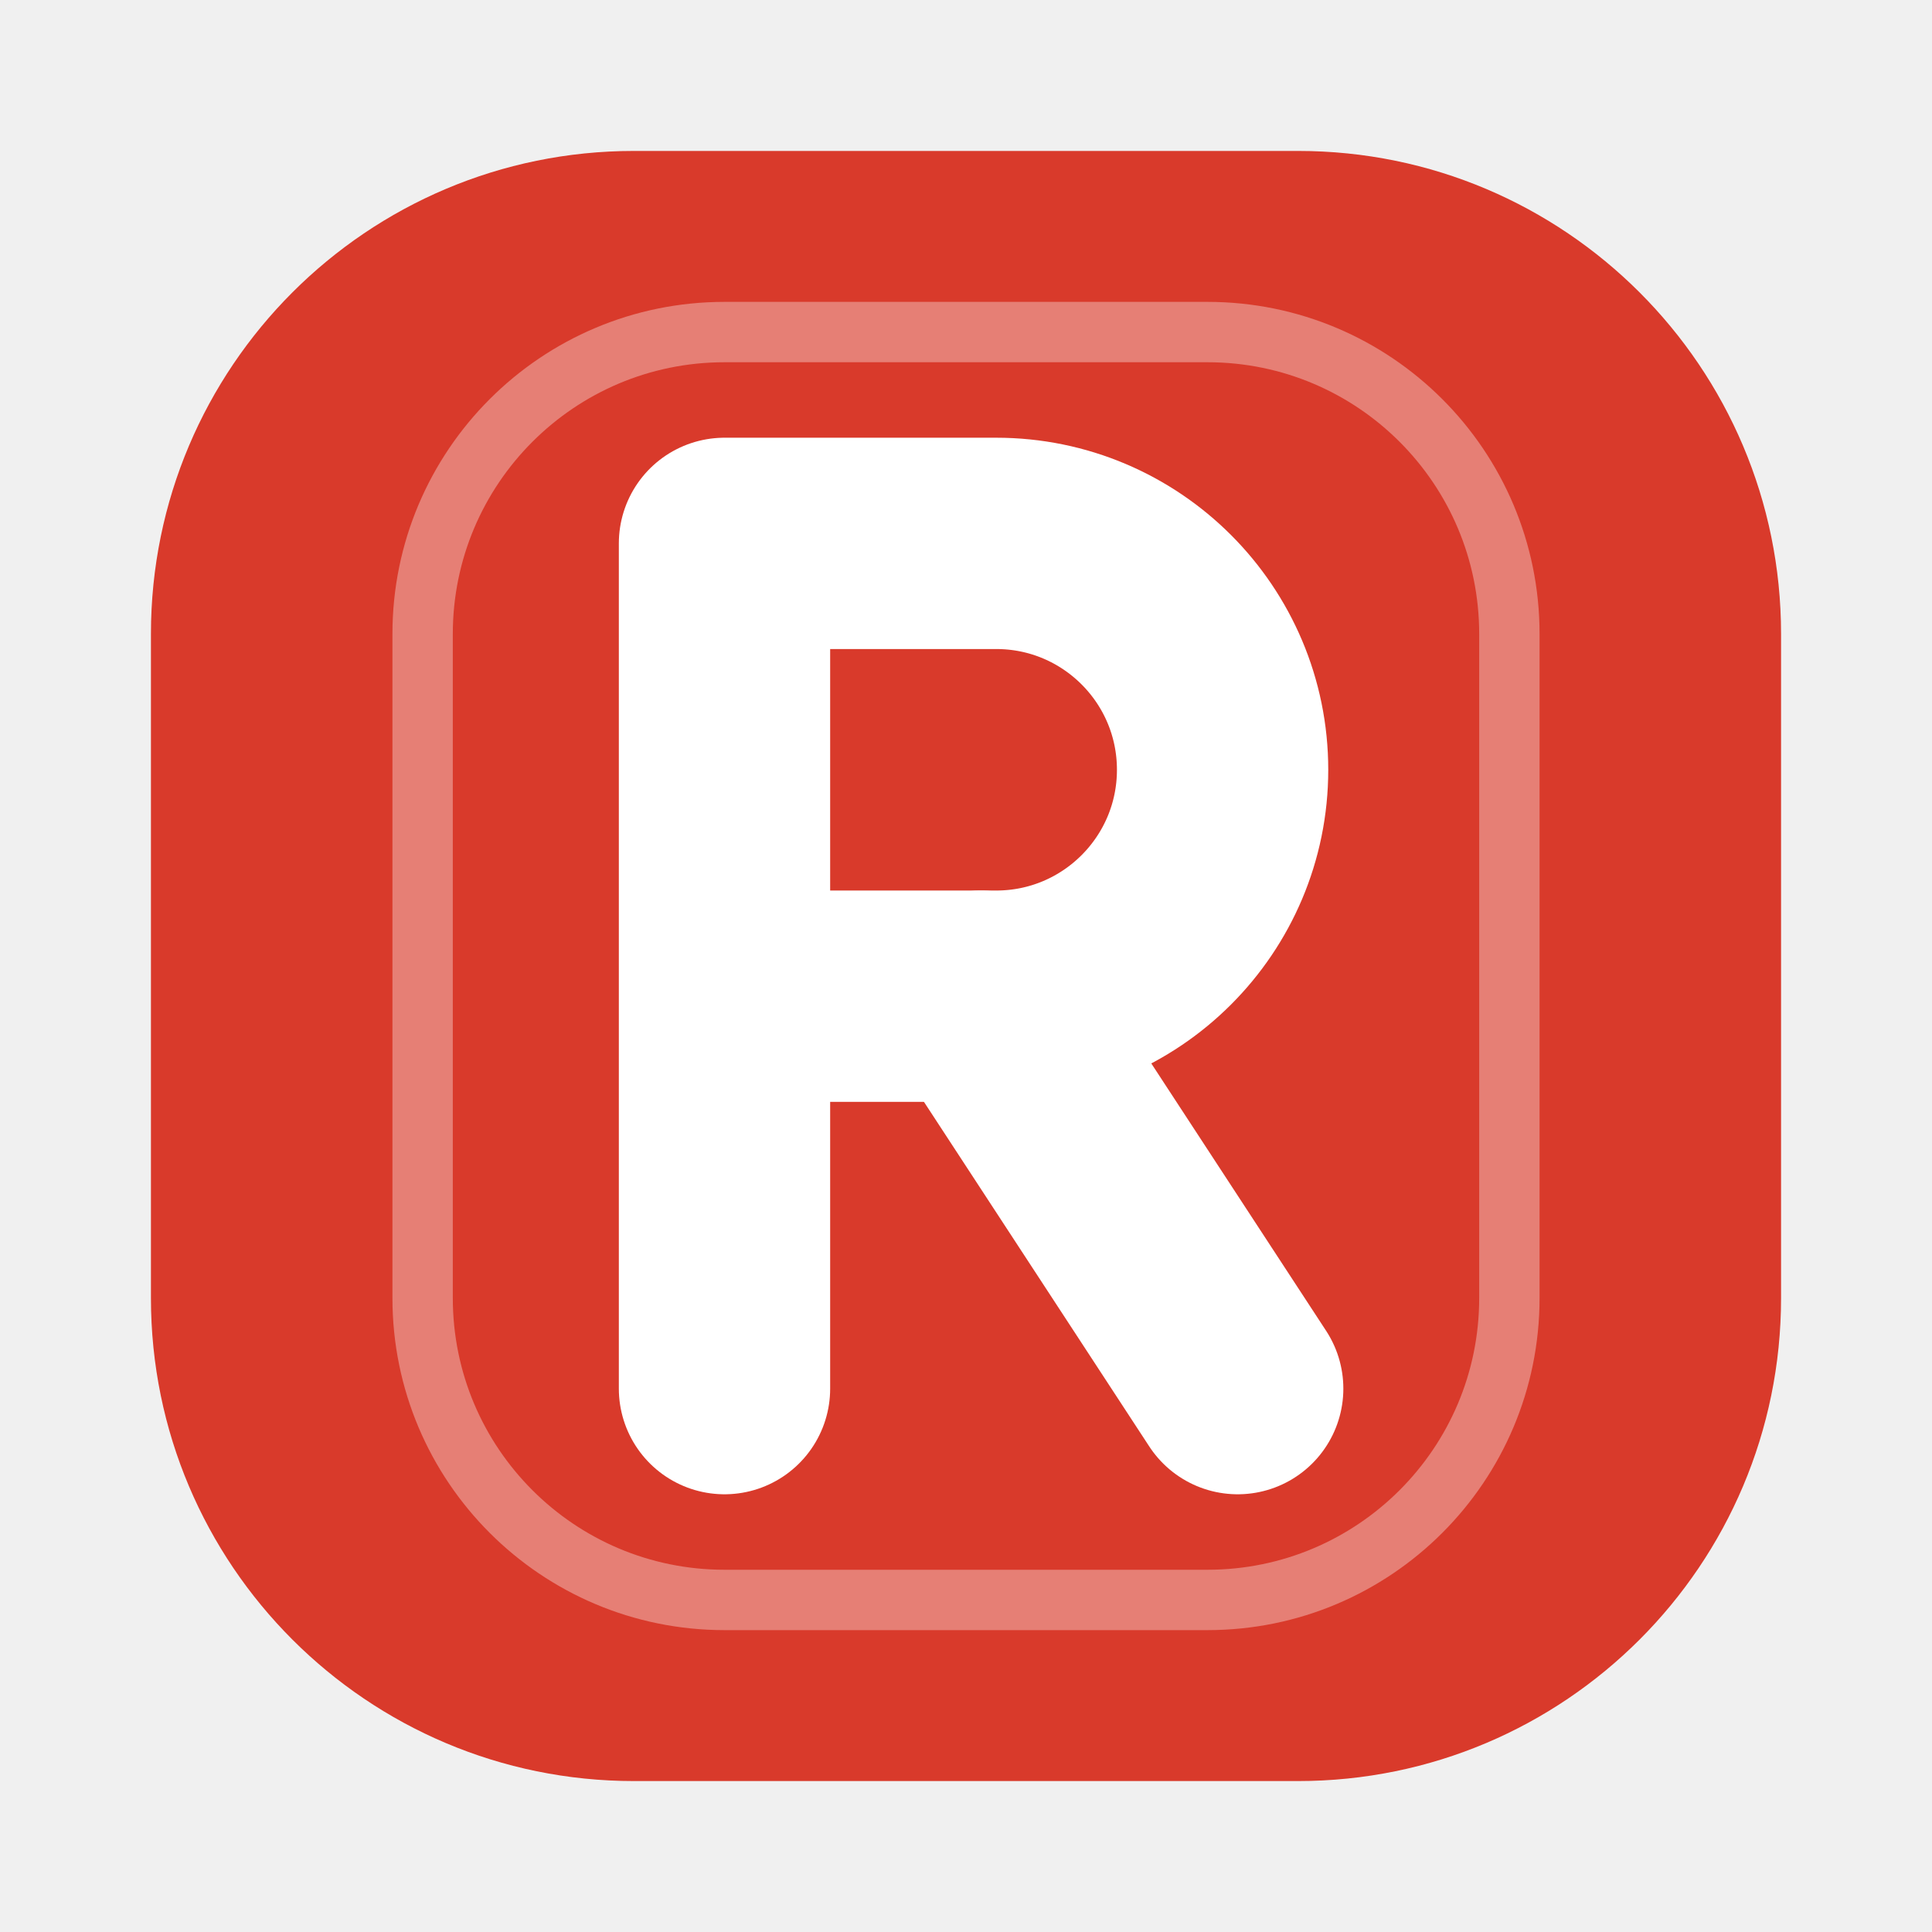
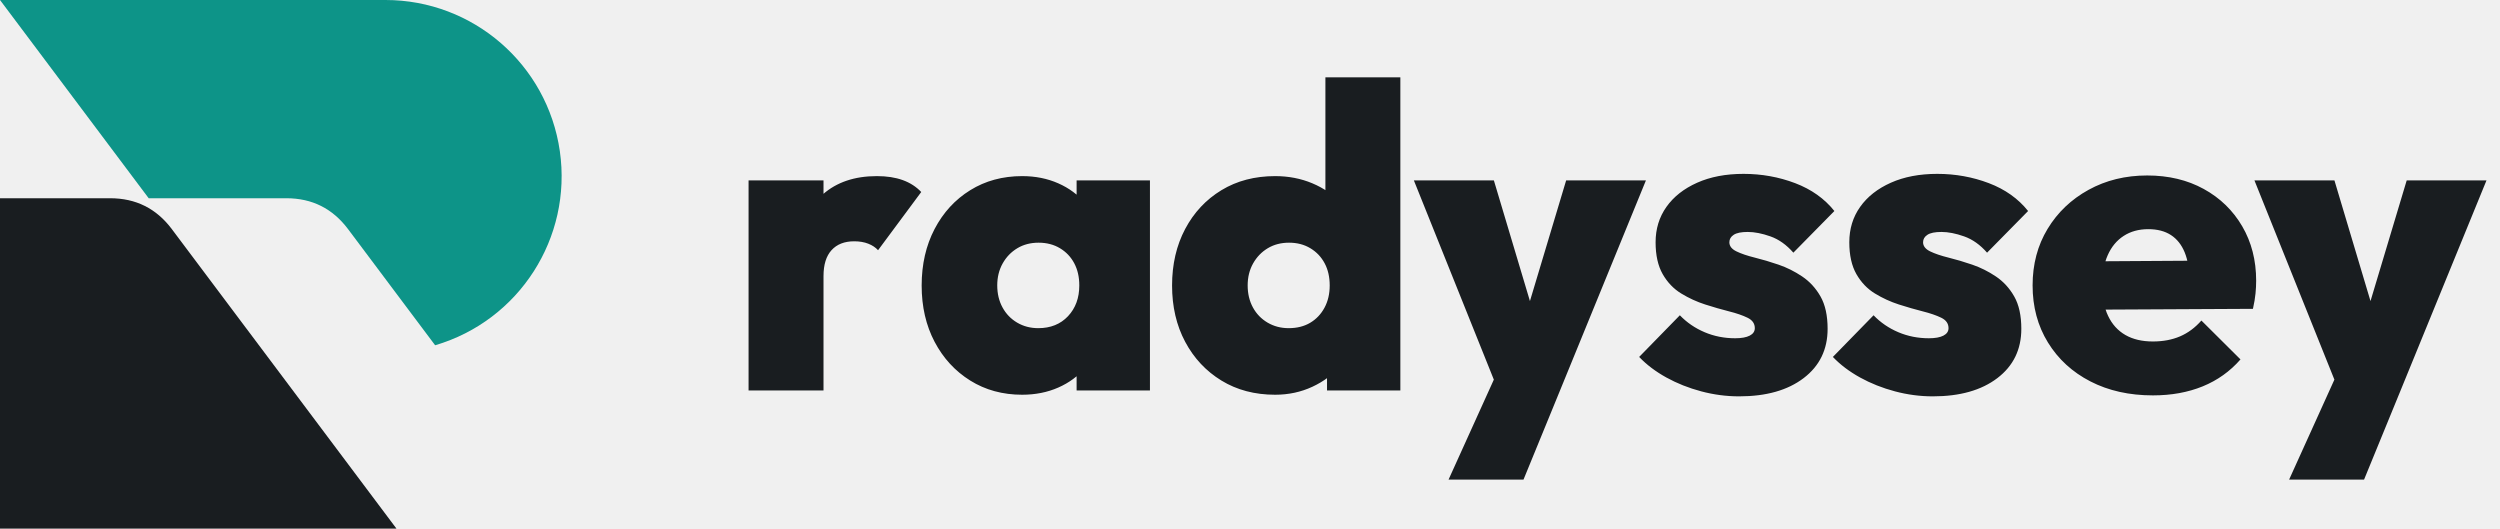
- <svg xmlns="http://www.w3.org/2000/svg" viewBox="0 0 64 64">
-   <rect x="5" y="5" width="54" height="54" rx="16" fill="#D93A2B" />
-   <rect x="14" y="11" width="36" height="42" rx="10" fill="none" stroke="#fff" stroke-opacity=".35" stroke-width="2" />
-   <g fill="none" stroke="#fff" stroke-width="7" stroke-linecap="round" stroke-linejoin="round">
-     <path d="M24 46V18h9a7.5 7.5 0 0 1 0 15h-9" />
-     <path d="M32.5 33L41 46" />
+ <svg xmlns="http://www.w3.org/2000/svg" viewBox="0 0 227.0 48" role="img" aria-label="Radyssey">
+   <g class="mk">
+     <path fill="#0d9488" d="M0 0H35A16 16 0 0 1 39.51 31.35L31.6 20.8Q29.5 18 26 18H13.5Z" />
+     <path fill="#191d20" d="M0 18H10Q13.5 18 15.6 20.8L36 48H0Z" />
  </g>
+   <path fill="#191d20" transform="translate(66 0)" d="M1.97 35.452V16.381H8.775V35.452ZM8.775 25.069 5.743 22.514Q6.854 19.287 8.726 17.639Q10.598 15.991 13.621 15.991Q14.966 15.991 15.966 16.352Q16.965 16.713 17.648 17.434L13.728 22.719Q13.396 22.348 12.842 22.129Q12.288 21.91 11.563 21.91Q10.238 21.91 9.506 22.712Q8.775 23.513 8.775 25.069ZM26.812 35.842Q24.16 35.842 22.098 34.555Q20.036 33.268 18.861 31.036Q17.686 28.803 17.686 25.927Q17.686 23.041 18.861 20.793Q20.036 18.546 22.098 17.269Q24.16 15.991 26.812 15.991Q28.607 15.991 30.089 16.645Q31.571 17.298 32.531 18.458Q33.491 19.618 33.696 21.12V30.714Q33.491 32.215 32.536 33.376Q31.58 34.536 30.093 35.189Q28.607 35.842 26.812 35.842ZM28.275 29.797Q29.952 29.797 30.976 28.71Q32 27.623 32 25.917Q32 24.766 31.541 23.904Q31.083 23.041 30.244 22.539Q29.406 22.036 28.304 22.036Q27.212 22.036 26.374 22.539Q25.535 23.041 25.043 23.918Q24.55 24.796 24.55 25.917Q24.55 27.038 25.028 27.916Q25.506 28.793 26.359 29.295Q27.212 29.797 28.275 29.797ZM31.756 35.452V30.334L32.731 25.683L31.756 21.071V16.381H38.415V35.452ZM49.784 35.842Q47.015 35.842 44.909 34.556Q42.804 33.269 41.614 31.036Q40.424 28.803 40.424 25.925Q40.424 23.036 41.613 20.791Q42.803 18.546 44.907 17.269Q47.011 15.991 49.784 15.991Q51.607 15.991 53.162 16.645Q54.717 17.298 55.765 18.458Q56.813 19.618 57.018 21.12V30.421Q56.813 31.923 55.77 33.156Q54.727 34.39 53.167 35.116Q51.607 35.842 49.784 35.842ZM51.012 29.797Q52.143 29.797 52.966 29.308Q53.789 28.819 54.263 27.943Q54.737 27.067 54.737 25.917Q54.737 24.763 54.276 23.903Q53.816 23.042 52.979 22.539Q52.143 22.036 51.046 22.036Q49.949 22.036 49.112 22.54Q48.274 23.044 47.781 23.92Q47.288 24.797 47.288 25.917Q47.288 27.038 47.764 27.915Q48.241 28.792 49.098 29.295Q49.954 29.797 51.012 29.797ZM61.152 35.452H54.493V30.334L55.468 25.683L54.347 21.071V7.021H61.152ZM70.054 35.501 62.38 16.381H69.644L74.344 32.108H71.487L76.206 16.381H83.45L75.631 35.501ZM65.53 43.545 71.165 31.104 75.631 35.501 72.335 43.545ZM91.913 35.989Q90.178 35.989 88.472 35.535Q86.765 35.082 85.308 34.278Q83.85 33.473 82.836 32.41L86.531 28.627Q87.477 29.612 88.774 30.163Q90.071 30.714 91.553 30.714Q92.411 30.714 92.874 30.475Q93.337 30.236 93.337 29.797Q93.337 29.173 92.679 28.852Q92.021 28.53 90.997 28.272Q89.973 28.013 88.832 27.648Q87.692 27.282 86.653 26.648Q85.615 26.014 84.971 24.888Q84.328 23.762 84.328 21.997Q84.328 20.174 85.312 18.785Q86.297 17.395 88.101 16.591Q89.905 15.787 92.313 15.787Q94.78 15.787 96.998 16.63Q99.216 17.473 100.562 19.16L96.837 22.943Q95.901 21.871 94.76 21.466Q93.62 21.061 92.693 21.061Q91.816 21.061 91.421 21.32Q91.026 21.578 91.026 21.997Q91.026 22.514 91.669 22.826Q92.313 23.138 93.337 23.392Q94.361 23.645 95.487 24.03Q96.613 24.415 97.637 25.103Q98.66 25.79 99.304 26.921Q99.947 28.052 99.947 29.856Q99.947 32.674 97.773 34.331Q95.599 35.989 91.913 35.989ZM109.502 35.989Q107.767 35.989 106.061 35.535Q104.354 35.082 102.897 34.278Q101.439 33.473 100.425 32.41L104.12 28.627Q105.066 29.612 106.363 30.163Q107.66 30.714 109.142 30.714Q110 30.714 110.463 30.475Q110.926 30.236 110.926 29.797Q110.926 29.173 110.268 28.852Q109.61 28.53 108.586 28.272Q107.562 28.013 106.421 27.648Q105.281 27.282 104.242 26.648Q103.204 26.014 102.56 24.888Q101.917 23.762 101.917 21.997Q101.917 20.174 102.901 18.785Q103.886 17.395 105.69 16.591Q107.494 15.787 109.902 15.787Q112.369 15.787 114.587 16.63Q116.805 17.473 118.151 19.16L114.426 22.943Q113.49 21.871 112.349 21.466Q111.209 21.061 110.282 21.061Q109.405 21.061 109.01 21.32Q108.615 21.578 108.615 21.997Q108.615 22.514 109.258 22.826Q109.902 23.138 110.926 23.392Q111.95 23.645 113.076 24.03Q114.202 24.415 115.226 25.103Q116.249 25.79 116.893 26.921Q117.536 28.052 117.536 29.856Q117.536 32.674 115.362 34.331Q113.188 35.989 109.502 35.989ZM129.49 35.901Q126.272 35.901 123.81 34.633Q121.349 33.366 119.954 31.099Q118.56 28.832 118.56 25.917Q118.56 23.031 119.92 20.784Q121.28 18.536 123.645 17.235Q126.009 15.933 128.963 15.933Q131.869 15.933 134.097 17.157Q136.325 18.38 137.592 20.545Q138.859 22.709 138.859 25.488Q138.859 26.044 138.801 26.648Q138.743 27.253 138.567 28.042L121.739 28.13V23.743L135.876 23.655L132.815 25.556Q132.795 23.957 132.371 22.919Q131.947 21.88 131.123 21.344Q130.299 20.808 129.061 20.808Q127.774 20.808 126.828 21.422Q125.882 22.036 125.38 23.172Q124.878 24.308 124.878 25.917Q124.878 27.555 125.419 28.691Q125.96 29.827 126.984 30.417Q128.008 31.006 129.48 31.006Q130.864 31.006 131.947 30.543Q133.029 30.08 133.887 29.105L137.436 32.635Q136.012 34.263 134.004 35.082Q131.995 35.901 129.49 35.901ZM146.377 35.501 138.703 16.381H145.967L150.667 32.108H147.81L152.529 16.381H159.773L151.954 35.501ZM141.853 43.545 147.488 31.104 151.954 35.501 148.658 43.545Z" />
</svg>
